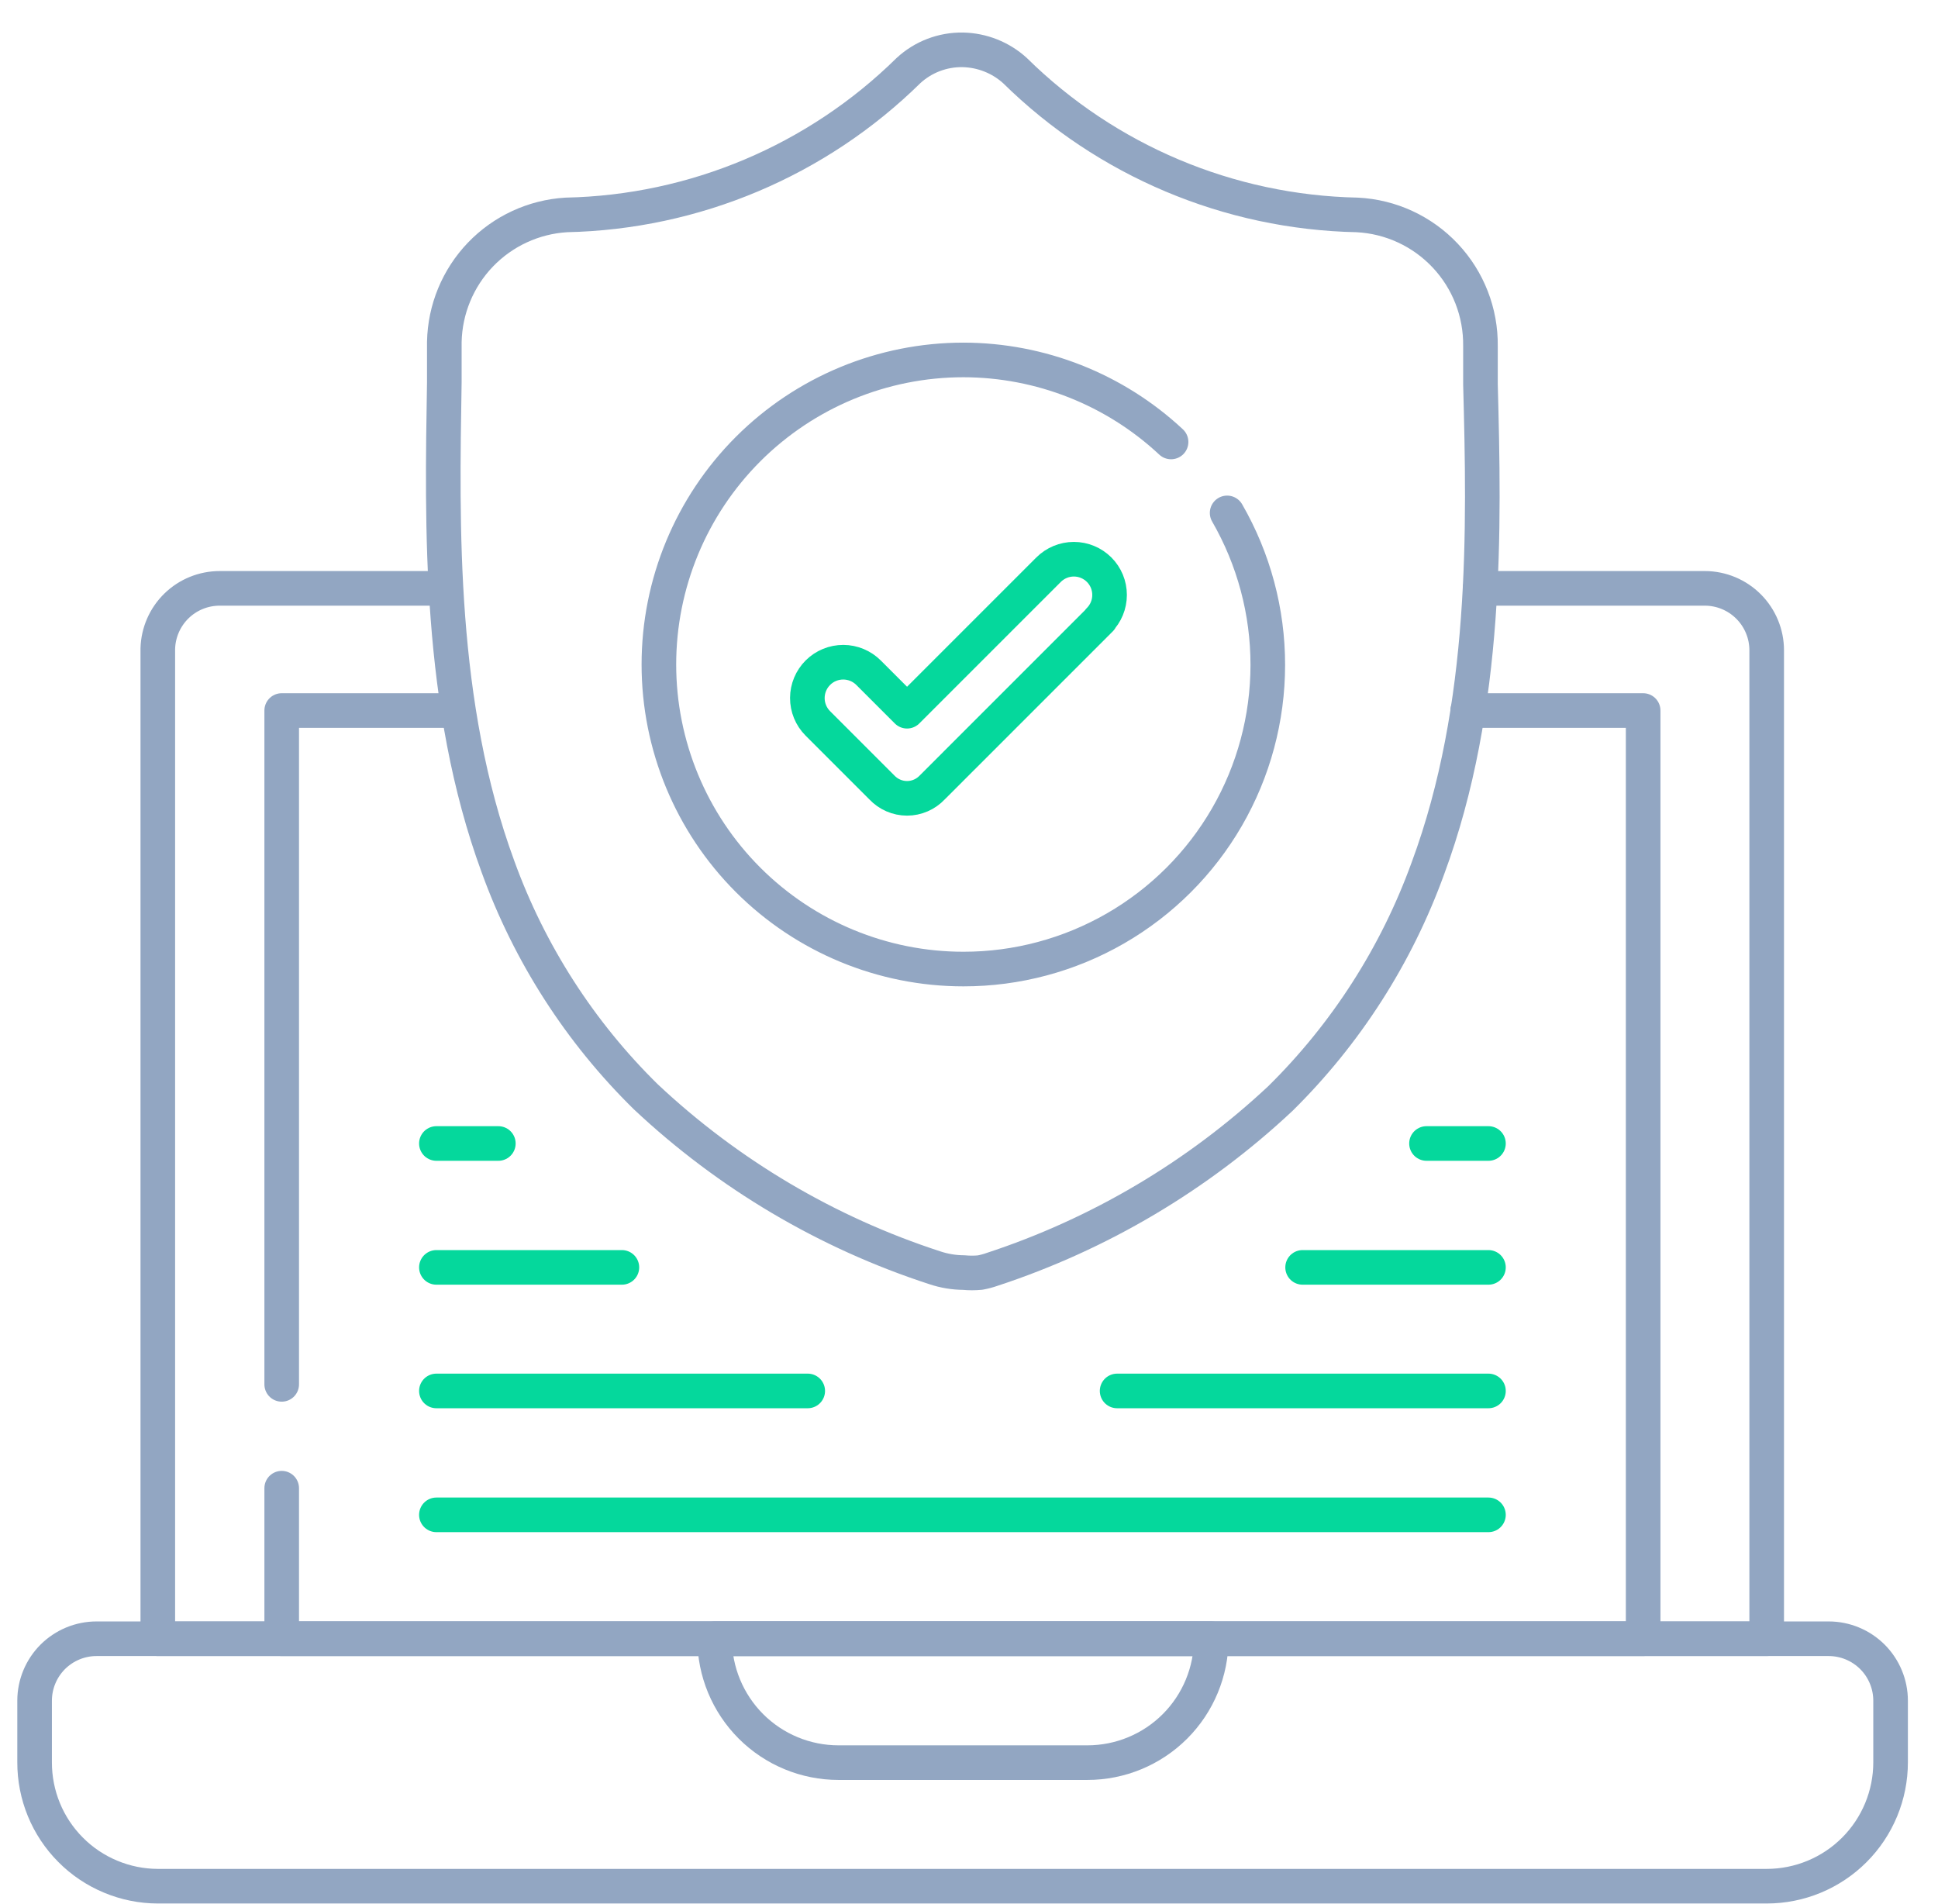
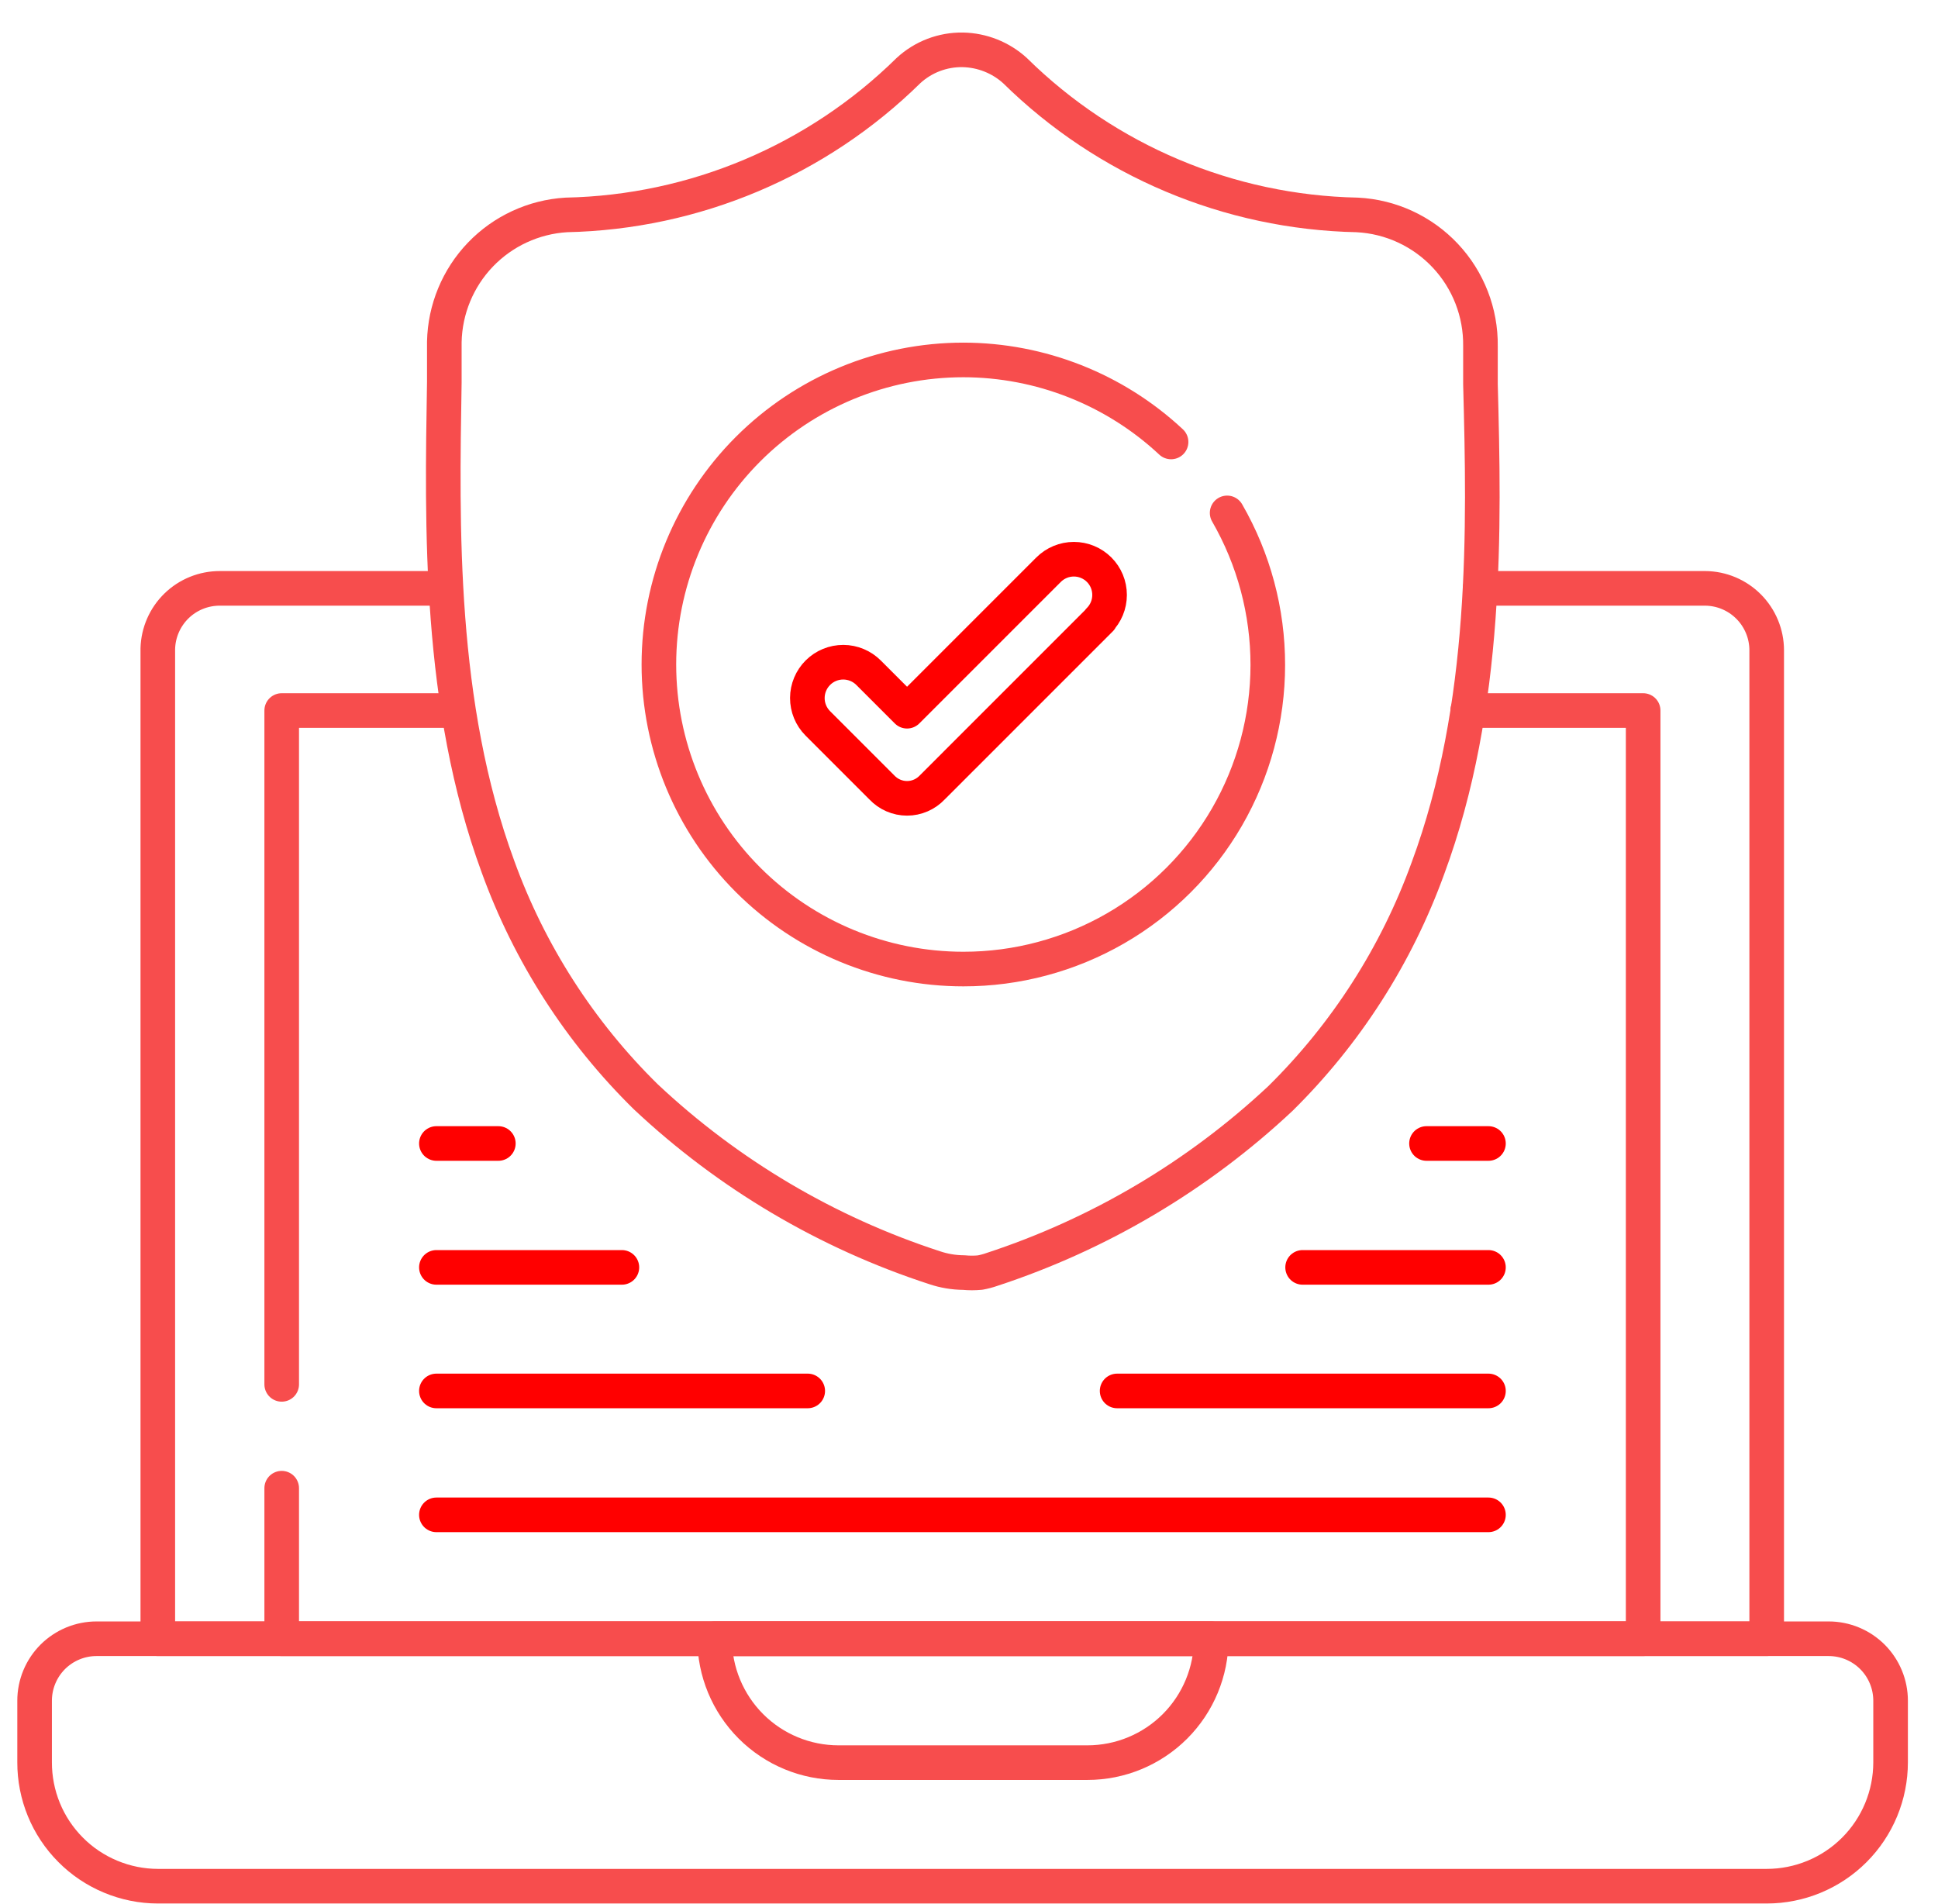
<svg xmlns="http://www.w3.org/2000/svg" width="56" height="55" viewBox="0 0 56 55" fill="none">
-   <path d="M42.77 17H49.27C49.743 17.003 50.195 17.192 50.529 17.528C50.862 17.863 51.05 18.317 51.05 18.79V47.35H4.56V18.74C4.573 18.274 4.767 17.831 5.101 17.506C5.435 17.181 5.883 17 6.35 17H12.81" stroke="#92A6C2" stroke-linecap="round" stroke-linejoin="round" />
-   <path d="M8.14 40V20.53H13.2" stroke="#92A6C2" stroke-linecap="round" stroke-linejoin="round" />
-   <path d="M42.41 20.53H47.48V47.35H8.14V43" stroke="#92A6C2" stroke-linecap="round" stroke-linejoin="round" />
-   <path d="M51.05 54.5H4.56C4.091 54.499 3.627 54.405 3.195 54.224C2.762 54.044 2.369 53.78 2.039 53.447C1.708 53.115 1.446 52.721 1.268 52.287C1.09 51.853 0.999 51.389 1 50.92V49.14C1 48.665 1.189 48.21 1.524 47.874C1.86 47.539 2.315 47.35 2.79 47.35H52.84C53.315 47.35 53.77 47.539 54.106 47.874C54.441 48.21 54.63 48.665 54.63 49.14V50.92C54.63 51.87 54.253 52.78 53.581 53.452C52.91 54.123 51.999 54.5 51.05 54.5V54.5Z" stroke="#92A6C2" stroke-linecap="round" stroke-linejoin="round" />
-   <path d="M20.66 47.35H35C35 48.3 34.623 49.21 33.952 49.882C33.281 50.553 32.37 50.93 31.42 50.93H24.23C23.281 50.93 22.37 50.553 21.699 49.882C21.028 49.21 20.65 48.3 20.65 47.35V47.35H20.66Z" stroke="#92A6C2" stroke-linecap="round" stroke-linejoin="round" />
-   <path d="M41.26 25.09C40.352 27.596 38.897 29.868 36.999 31.74C34.613 33.975 31.767 35.661 28.66 36.68C28.549 36.719 28.435 36.749 28.32 36.77C28.163 36.785 28.006 36.785 27.849 36.77V36.77C27.564 36.768 27.28 36.721 27.009 36.63C23.897 35.618 21.045 33.931 18.66 31.69C16.757 29.821 15.297 27.548 14.389 25.04C12.669 20.36 12.77 15.21 12.839 11.04V10.98C12.839 10.63 12.839 10.27 12.839 9.88C12.858 8.938 13.23 8.037 13.882 7.357C14.535 6.677 15.419 6.268 16.36 6.21C20.068 6.133 23.606 4.641 26.25 2.04C26.676 1.646 27.238 1.431 27.82 1.44C28.379 1.451 28.916 1.664 29.329 2.04V2.04C31.972 4.643 35.511 6.135 39.219 6.21C40.188 6.259 41.099 6.681 41.763 7.388C42.427 8.094 42.791 9.031 42.779 10C42.779 10.4 42.779 10.76 42.779 11.1C42.889 15.23 42.999 20.4 41.26 25.09Z" stroke="#92A6C2" stroke-linecap="round" stroke-linejoin="round" />
-   <path d="M35.459 14.82C36.23 16.157 36.635 17.672 36.634 19.215C36.633 20.758 36.226 22.274 35.453 23.61C34.681 24.945 33.571 26.054 32.234 26.825C30.898 27.595 29.382 28.001 27.839 28C25.505 28 23.267 27.073 21.616 25.422C19.966 23.772 19.039 21.534 19.039 19.2C19.039 16.866 19.966 14.628 21.616 12.977C23.267 11.327 25.505 10.4 27.839 10.4V10.4C30.067 10.403 32.211 11.25 33.839 12.77" stroke="#92A6C2" stroke-linecap="round" stroke-linejoin="round" />
-   <path d="M31.8 17.89L27.8 21.89L26.94 22.75C26.846 22.85 26.733 22.93 26.608 22.984C26.482 23.039 26.347 23.067 26.21 23.067C26.073 23.067 25.938 23.039 25.812 22.984C25.687 22.93 25.574 22.85 25.48 22.75L23.63 20.9C23.436 20.705 23.328 20.441 23.329 20.167C23.33 19.892 23.44 19.629 23.635 19.435C23.83 19.241 24.094 19.133 24.369 19.134C24.643 19.135 24.906 19.245 25.1 19.44L26.21 20.55L30.3 16.46C30.494 16.267 30.756 16.158 31.03 16.158C31.304 16.158 31.566 16.267 31.76 16.46C31.954 16.654 32.062 16.916 32.062 17.19C32.062 17.464 31.954 17.727 31.76 17.92L31.8 17.89Z" stroke="#05D89C" stroke-linecap="round" stroke-linejoin="round" />
-   <path d="M12.61 43.77H43.01" stroke="#05D89C" stroke-linecap="round" stroke-linejoin="round" />
-   <path d="M12.61 40.19H23.34" stroke="#05D89C" stroke-linecap="round" stroke-linejoin="round" />
-   <path d="M32.28 40.19H43.01" stroke="#05D89C" stroke-linecap="round" stroke-linejoin="round" />
-   <path d="M37.64 36.62H43.01" stroke="#05D89C" stroke-linecap="round" stroke-linejoin="round" />
-   <path d="M41.22 33.04H43.01" stroke="#05D89C" stroke-linecap="round" stroke-linejoin="round" />
-   <path d="M12.61 33.04H14.4" stroke="#05D89C" stroke-linecap="round" stroke-linejoin="round" />
-   <path d="M12.61 36.62H17.97" stroke="#05D89C" stroke-linecap="round" stroke-linejoin="round" />
+   <path d="M42.77 17H49.27C49.743 17.003 50.195 17.192 50.529 17.528C50.862 17.863 51.05 18.317 51.05 18.79V47.35H4.56V18.74C4.573 18.274 4.767 17.831 5.101 17.506C5.435 17.181 5.883 17 6.35 17H12.81" stroke="#f74d4d" stroke-linecap="round" stroke-linejoin="round" />
+   <path d="M8.14 40V20.53H13.2" stroke="#f74d4d" stroke-linecap="round" stroke-linejoin="round" />
+   <path d="M42.41 20.53H47.48V47.35H8.14V43" stroke="#f74d4d" stroke-linecap="round" stroke-linejoin="round" />
+   <path d="M51.05 54.5H4.56C4.091 54.499 3.627 54.405 3.195 54.224C2.762 54.044 2.369 53.78 2.039 53.447C1.708 53.115 1.446 52.721 1.268 52.287C1.09 51.853 0.999 51.389 1 50.92V49.14C1 48.665 1.189 48.21 1.524 47.874C1.86 47.539 2.315 47.35 2.79 47.35H52.84C53.315 47.35 53.77 47.539 54.106 47.874C54.441 48.21 54.63 48.665 54.63 49.14V50.92C54.63 51.87 54.253 52.78 53.581 53.452C52.91 54.123 51.999 54.5 51.05 54.5V54.5Z" stroke="#f74d4d" stroke-linecap="round" stroke-linejoin="round" />
+   <path d="M20.66 47.35H35C35 48.3 34.623 49.21 33.952 49.882C33.281 50.553 32.37 50.93 31.42 50.93H24.23C23.281 50.93 22.37 50.553 21.699 49.882C21.028 49.21 20.65 48.3 20.65 47.35V47.35H20.66Z" stroke="#f74d4d" stroke-linecap="round" stroke-linejoin="round" />
+   <path d="M41.26 25.09C40.352 27.596 38.897 29.868 36.999 31.74C34.613 33.975 31.767 35.661 28.66 36.68C28.549 36.719 28.435 36.749 28.32 36.77C28.163 36.785 28.006 36.785 27.849 36.77V36.77C27.564 36.768 27.28 36.721 27.009 36.63C23.897 35.618 21.045 33.931 18.66 31.69C16.757 29.821 15.297 27.548 14.389 25.04C12.669 20.36 12.77 15.21 12.839 11.04V10.98C12.839 10.63 12.839 10.27 12.839 9.88C12.858 8.938 13.23 8.037 13.882 7.357C14.535 6.677 15.419 6.268 16.36 6.21C20.068 6.133 23.606 4.641 26.25 2.04C26.676 1.646 27.238 1.431 27.82 1.44C28.379 1.451 28.916 1.664 29.329 2.04V2.04C31.972 4.643 35.511 6.135 39.219 6.21C40.188 6.259 41.099 6.681 41.763 7.388C42.427 8.094 42.791 9.031 42.779 10C42.779 10.4 42.779 10.76 42.779 11.1C42.889 15.23 42.999 20.4 41.26 25.09Z" stroke="#f74d4d" stroke-linecap="round" stroke-linejoin="round" />
+   <path d="M35.459 14.82C36.23 16.157 36.635 17.672 36.634 19.215C36.633 20.758 36.226 22.274 35.453 23.61C34.681 24.945 33.571 26.054 32.234 26.825C30.898 27.595 29.382 28.001 27.839 28C25.505 28 23.267 27.073 21.616 25.422C19.966 23.772 19.039 21.534 19.039 19.2C19.039 16.866 19.966 14.628 21.616 12.977C23.267 11.327 25.505 10.4 27.839 10.4V10.4C30.067 10.403 32.211 11.25 33.839 12.77" stroke="#f74d4d" stroke-linecap="round" stroke-linejoin="round" />
+   <path d="M31.8 17.89L27.8 21.89L26.94 22.75C26.846 22.85 26.733 22.93 26.608 22.984C26.482 23.039 26.347 23.067 26.21 23.067C26.073 23.067 25.938 23.039 25.812 22.984C25.687 22.93 25.574 22.85 25.48 22.75L23.63 20.9C23.436 20.705 23.328 20.441 23.329 20.167C23.33 19.892 23.44 19.629 23.635 19.435C23.83 19.241 24.094 19.133 24.369 19.134C24.643 19.135 24.906 19.245 25.1 19.44L26.21 20.55L30.3 16.46C30.494 16.267 30.756 16.158 31.03 16.158C31.304 16.158 31.566 16.267 31.76 16.46C31.954 16.654 32.062 16.916 32.062 17.19C32.062 17.464 31.954 17.727 31.76 17.92L31.8 17.89Z" stroke="#ff0000" stroke-linecap="round" stroke-linejoin="round" />
+   <path d="M12.61 43.77H43.01" stroke="#ff0000" stroke-linecap="round" stroke-linejoin="round" />
+   <path d="M12.61 40.19H23.34" stroke="#ff0000" stroke-linecap="round" stroke-linejoin="round" />
+   <path d="M32.28 40.19H43.01" stroke="#ff0000" stroke-linecap="round" stroke-linejoin="round" />
+   <path d="M37.64 36.62H43.01" stroke="#ff0000" stroke-linecap="round" stroke-linejoin="round" />
+   <path d="M41.22 33.04H43.01" stroke="#ff0000" stroke-linecap="round" stroke-linejoin="round" />
+   <path d="M12.61 33.04H14.4" stroke="#ff0000" stroke-linecap="round" stroke-linejoin="round" />
+   <path d="M12.61 36.62H17.97" stroke="#ff0000" stroke-linecap="round" stroke-linejoin="round" />
</svg>
